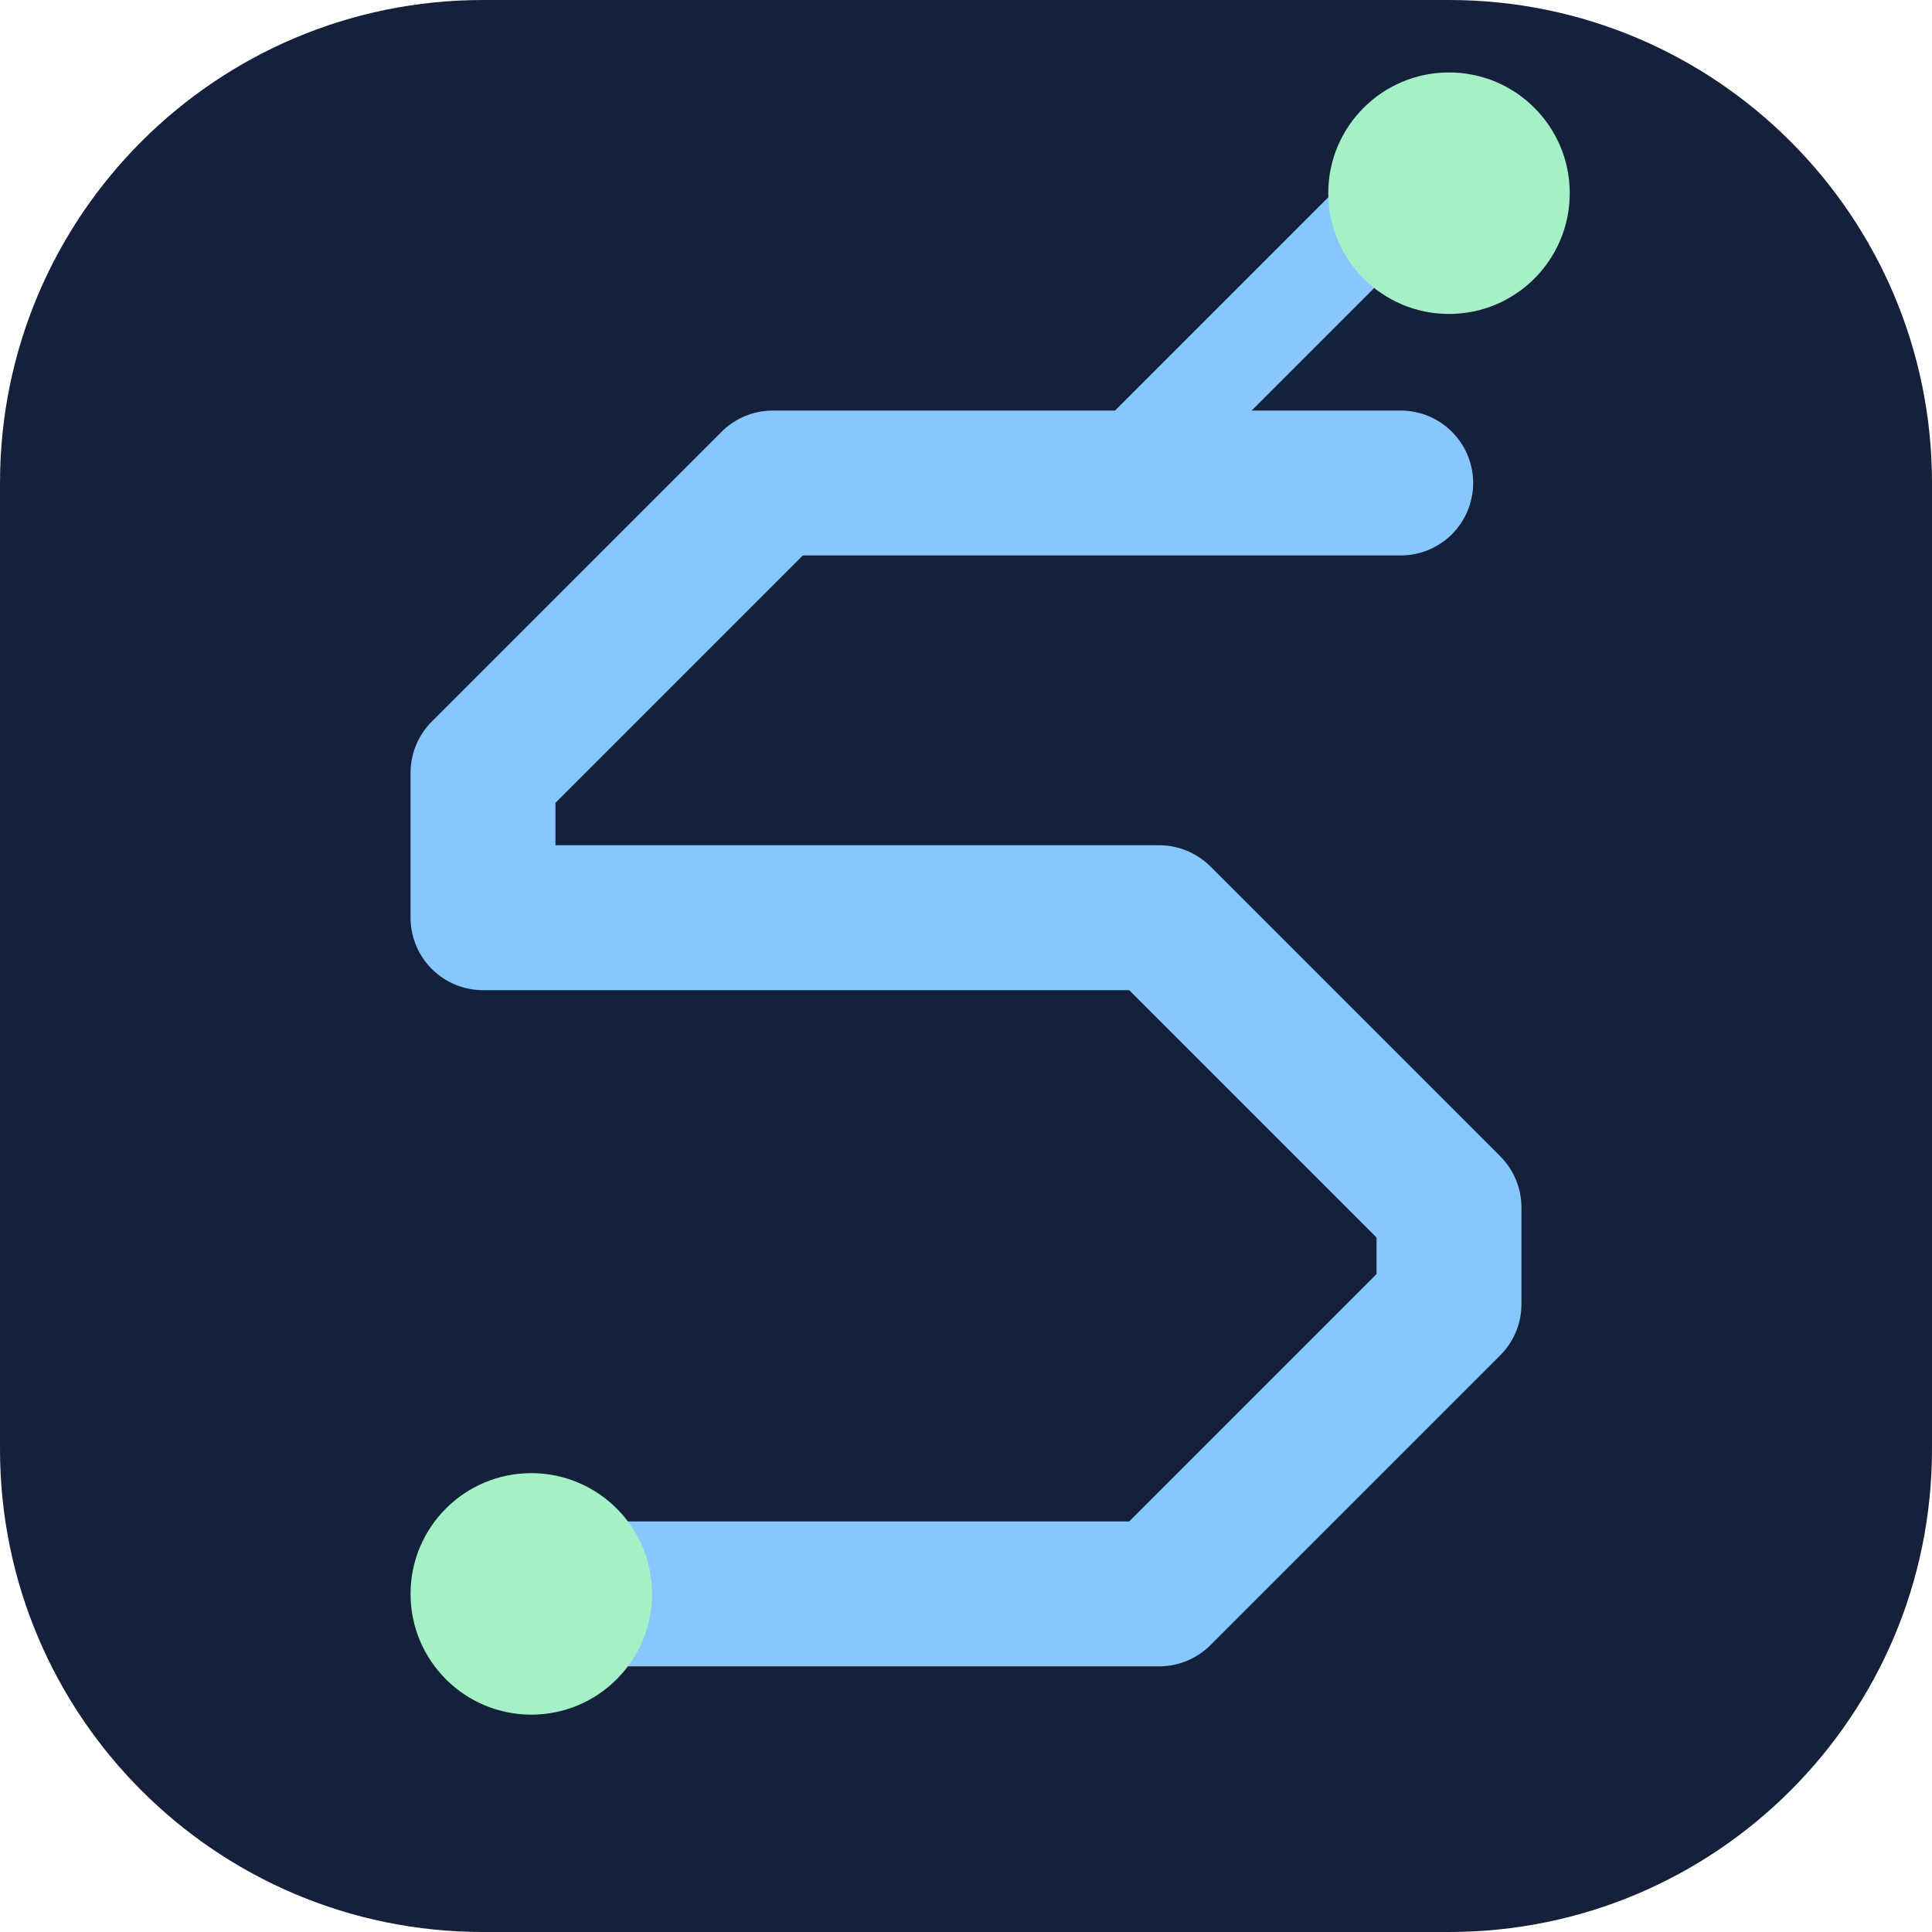
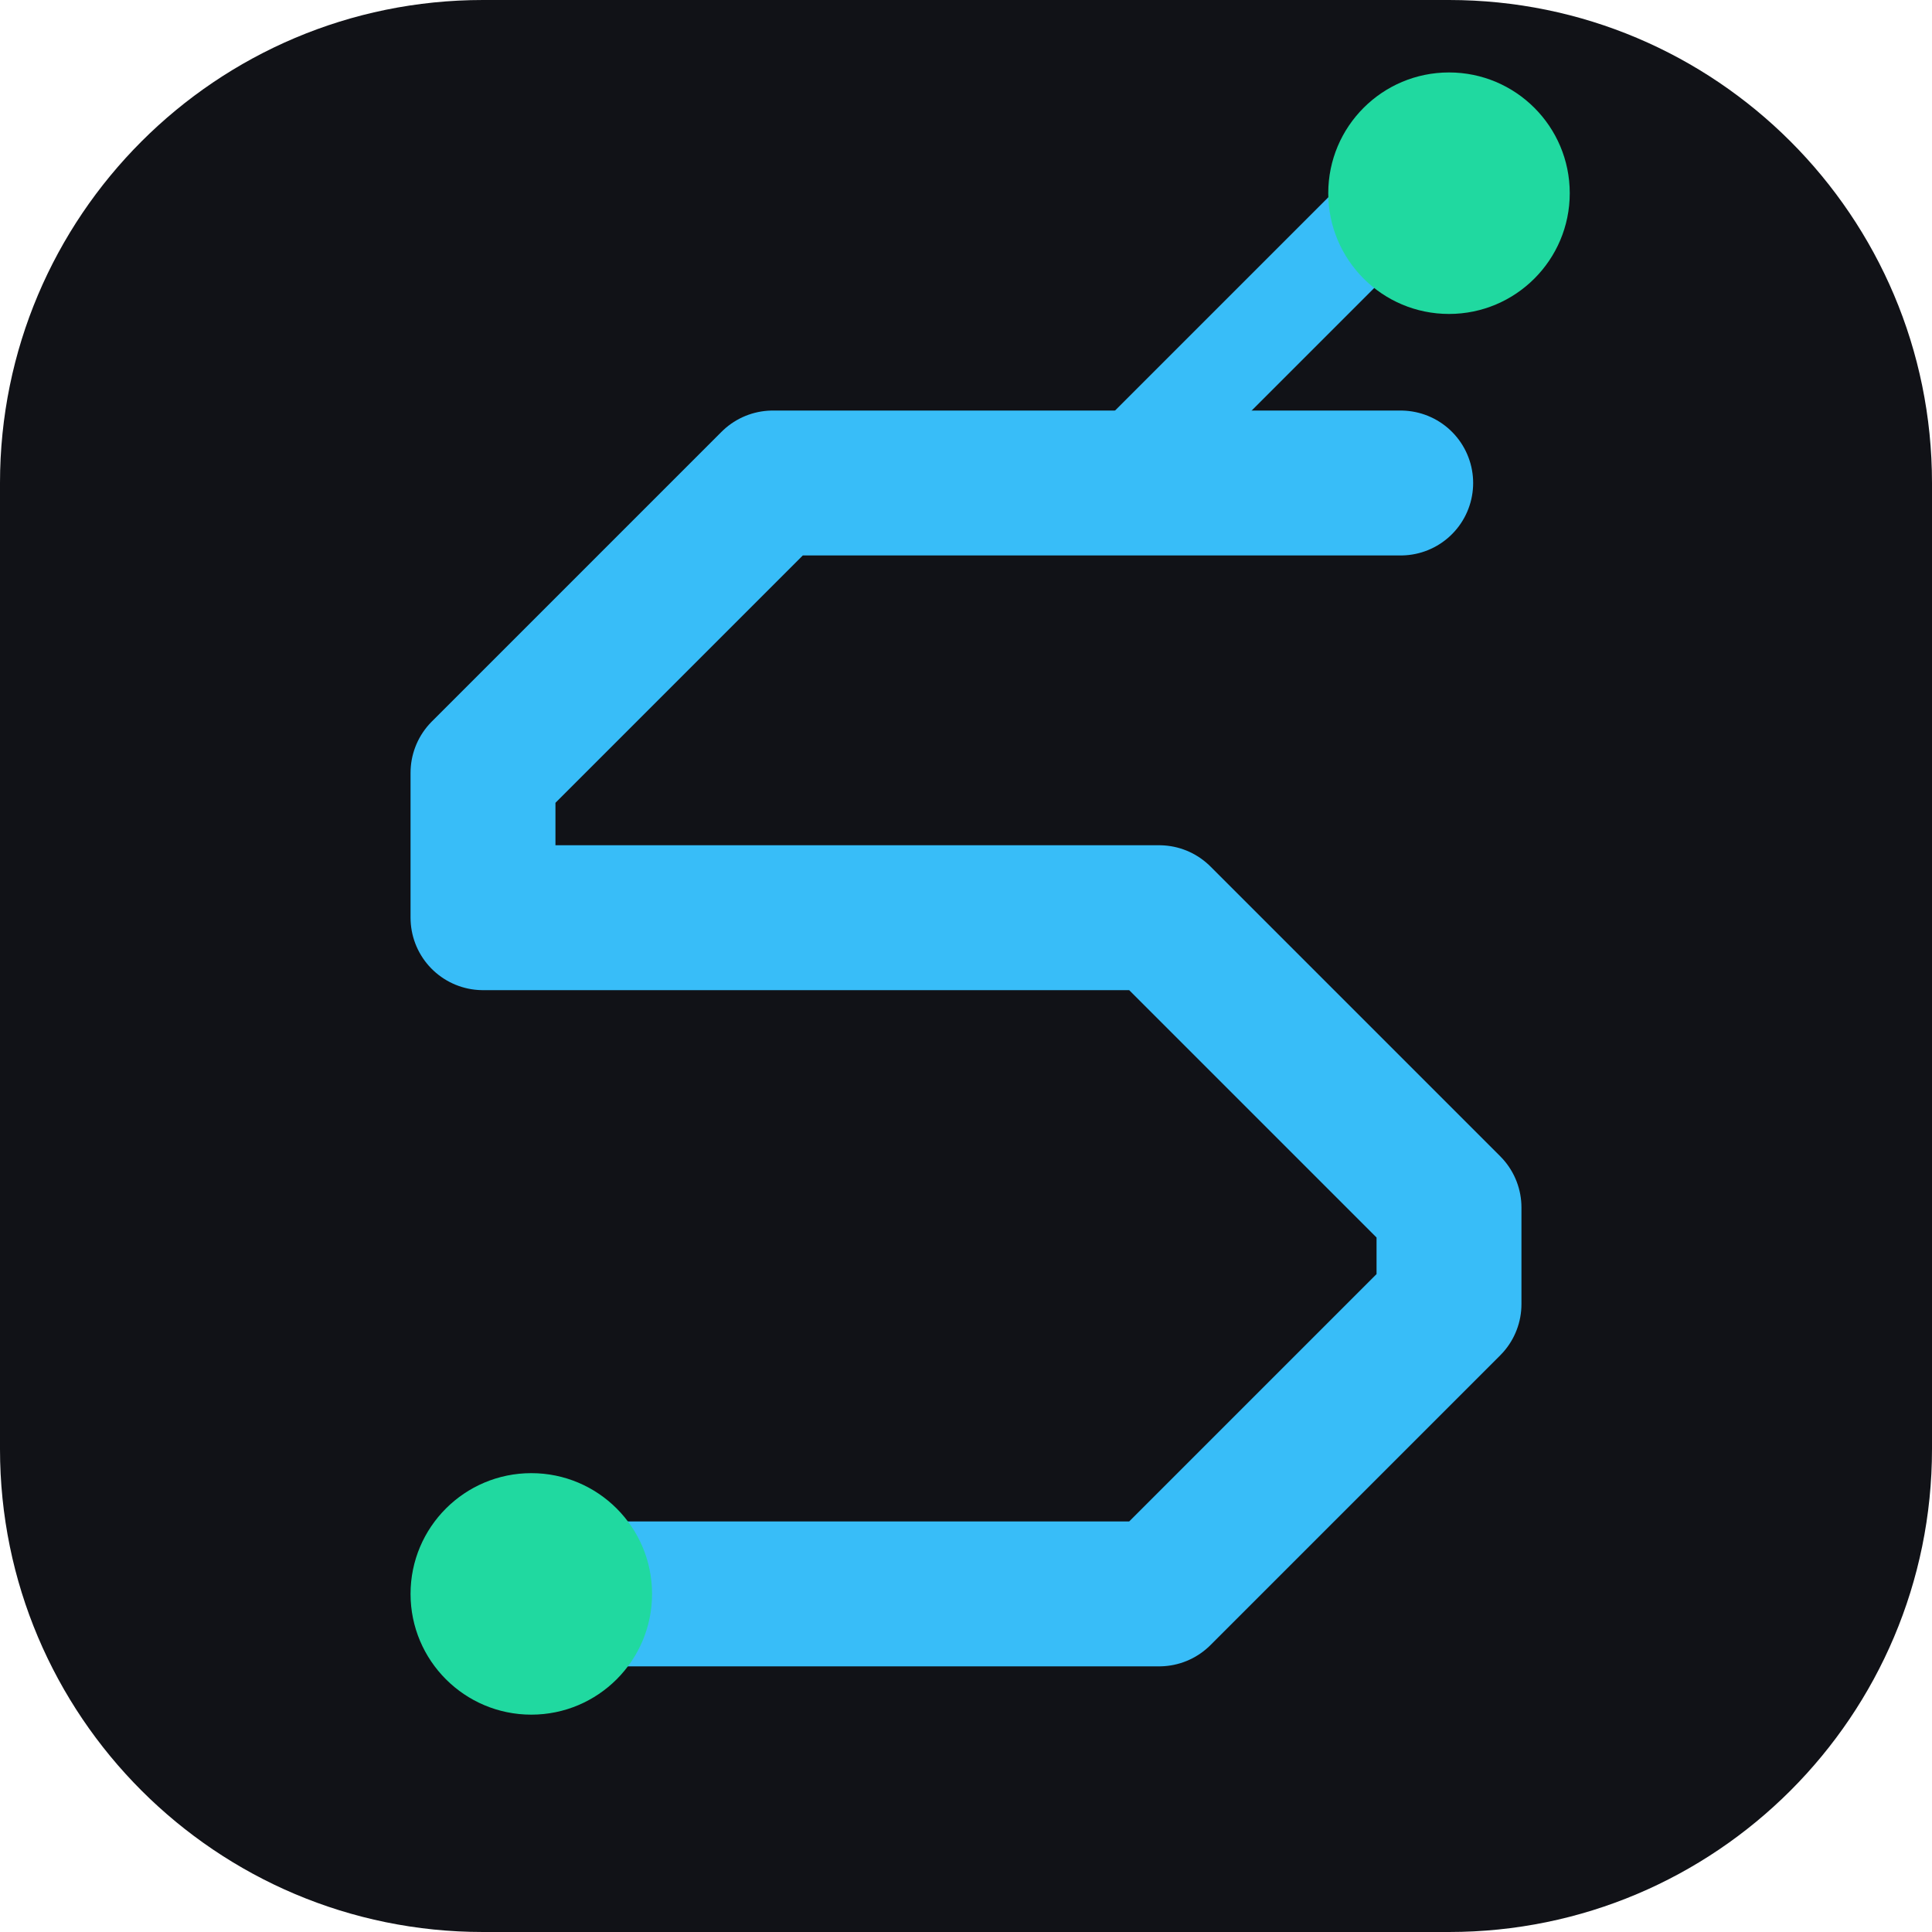
<svg xmlns="http://www.w3.org/2000/svg" viewBox="0 0 40 40" fill="none">
-   <rect width="40" height="40" rx="10" fill="#15213b" />
-   <path d="M29 10H16L10 16V19H24L30 25V27L24 33H11" stroke="#86c7ff" stroke-width="3" stroke-linecap="round" stroke-linejoin="round" />
-   <path d="M23 10L29 4" stroke="#86c7ff" stroke-width="2" stroke-linecap="round" />
-   <circle cx="30" cy="4" r="2.5" fill="#a6f0c7" />
-   <circle cx="11" cy="33" r="2.5" fill="#a6f0c7" />
+   <rect width="40" height="40" rx="10" fill="#111217" />
+   <path d="M29 10H16L10 16V19H24L30 25V27L24 33H11" stroke="#38bdf8" stroke-width="3" stroke-linecap="round" stroke-linejoin="round" />
+   <path d="M23 10L29 4" stroke="#38bdf8" stroke-width="2" stroke-linecap="round" />
+   <circle cx="30" cy="4" r="2.5" fill="#20d9a0" />
+   <circle cx="11" cy="33" r="2.5" fill="#20d9a0" />
</svg>
